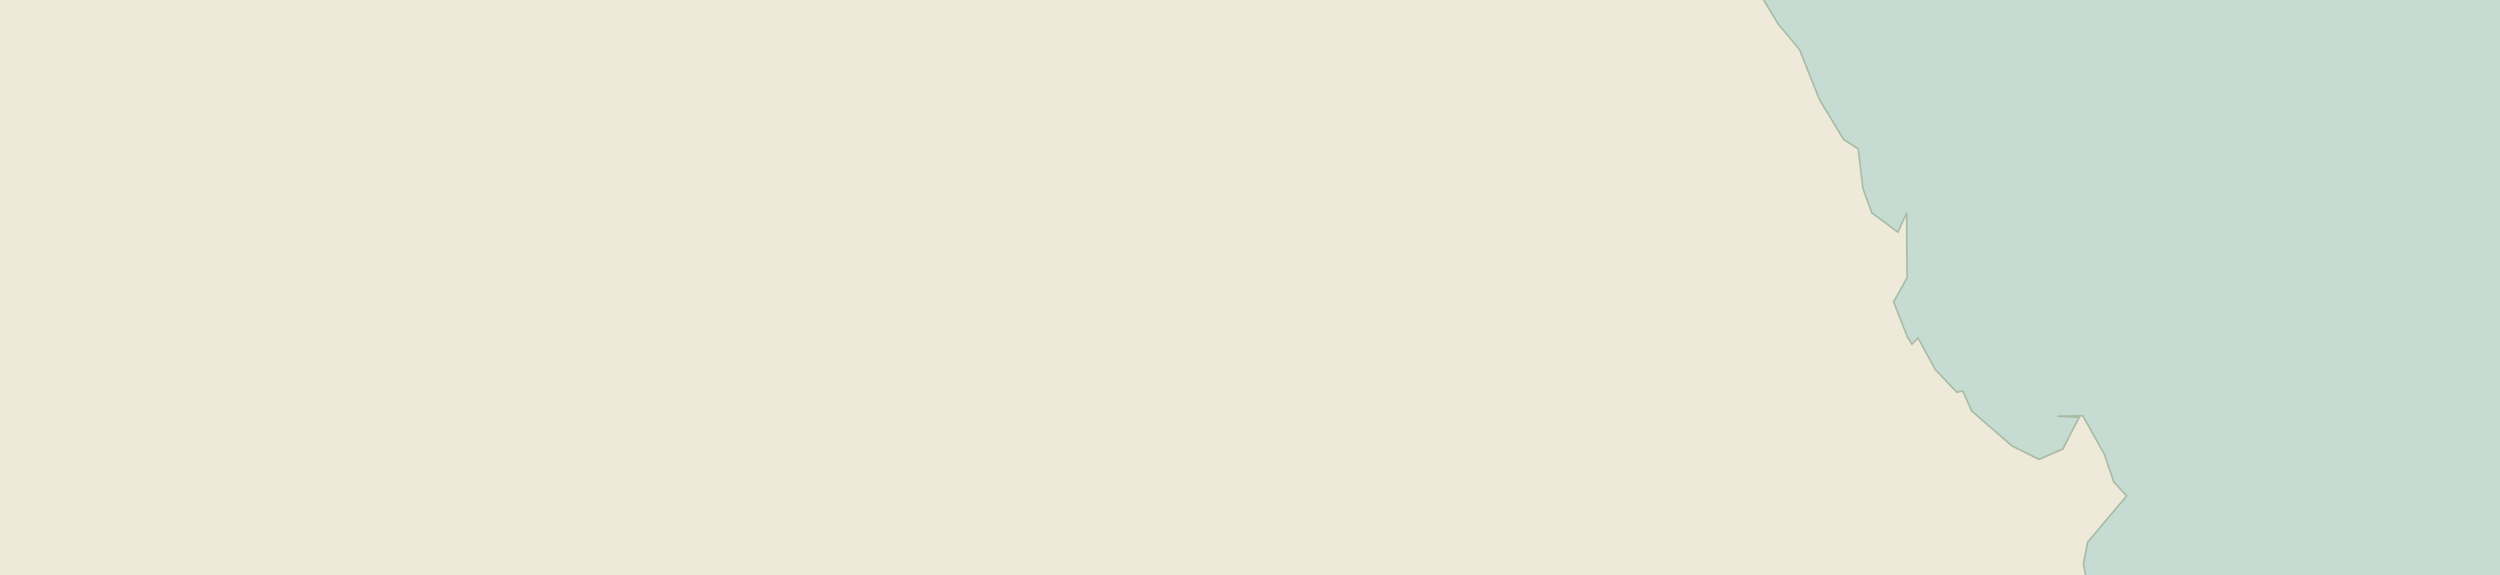
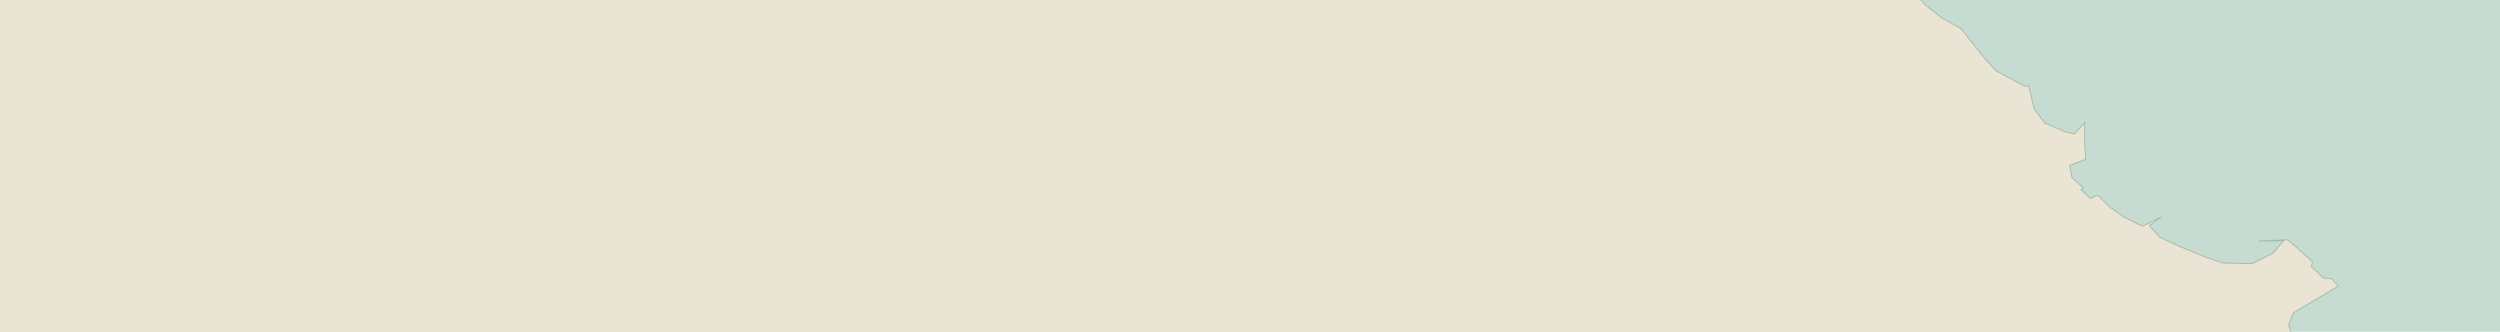
- <svg xmlns="http://www.w3.org/2000/svg" viewBox="0 6210 3000 690" width="3000" height="690">
-   <rect y="6210" width="3000" height="690" fill="#c6dcd2" />
-   <path d="M-800,-1000L955.7,57.4L958.8,93.2L956.8,157.2L957,201.1L962.7,202.4L959.6,243.5L959.5,299.7L972.6,344.3L996.2,379.7L1023.2,408.6L1011.8,463.8L1009.4,499.3L1009.9,534.4L1018,578.4L1038.9,616.1L1042.6,628.6L1066.7,639.3L1071.5,699.5L1072.3,752.6L1085.3,812.5L1099.5,850.2L1107.6,867.2L1141.8,888.7L1196.3,918.7L1232.2,941L1269,943.6L1282.9,903.6L1278.6,881.7L1274.4,899.9L1274.8,882.4L1281.4,880.1L1287.6,891.5L1277.5,928.4L1274.4,1001L1285.6,1045.7L1274.4,1063.9L1238,1092.5L1219.8,1125.3L1203.6,1142.6L1158.7,1136.7L1155.9,1150.2L1137.8,1146.7L1140.1,1212L1145.2,1262L1152.9,1306.3L1161.5,1348.1L1171.4,1391.3L1181.3,1432.6L1190.6,1467.8L1205.9,1510.2L1223,1549.2L1245.4,1592.4L1257.9,1617.5L1242.9,1640.6L1246.1,1676.4L1251.6,1712.3L1271.1,1781.5L1279.2,1820.4L1293,1853.6L1289.9,1897.3L1283.1,1901L1290.4,1923.7L1287.9,1991.6L1301.7,2038.4L1313.1,2072.7L1315.6,2108L1299.6,2136.3L1306.6,2178L1323.2,2161.7L1306.6,2180.1L1319.4,2220.2L1332.1,2209.8L1317.2,2224L1330.8,2259.5L1324.3,2267.7L1340.2,2300.1L1333.5,2309.7L1351.7,2340.3L1348,2347.2L1369.9,2382.3L1397.6,2415L1418.2,2423.2L1436.5,2420L1434.7,2395.4L1425.8,2394.2L1437.5,2400.7L1428.4,2439.5L1392.7,2460.5L1374.5,2489.2L1368,2526L1369,2562.5L1381,2644.4L1389.7,2693.5L1414.7,2740.2L1416.6,2752.8L1449.1,2774L1463.7,2815.8L1478.4,2860.4L1490.6,2895.2L1505.2,2939.6L1518,2974.9L1525.9,2994.6L1555.9,2978.5L1567.3,2941.1L1577,2912.8L1625.6,2912.6L1685.7,2908.6L1688.4,2975.2L1686.7,2996.4L1582.1,2999.8L1582.5,3025.6L1632.9,3024.1L1707,3021.7L1740.1,3024.2L1740.4,3047.3L1711.7,3048.2L1707.4,3055.8L1672.2,3056.7L1623.5,3058.2L1586.1,3059.4L1586.7,3097.3L1586.8,3103.1L1612.3,3109.5L1614.5,3126.1L1653.1,3128L1648,3134.2L1684.1,3133L1648.1,3137.3L1610.6,3139.7L1586.8,3143.5L1580.4,3222.7L1580,3258.1L1579.9,3296.5L1579.3,3341.9L1579,3385.2L1578.8,3423.2L1576.1,3512.2L1578.5,3531.9L1558.3,3579.5L1538.6,3623.2L1520.8,3664.9L1513.4,3694.9L1532.8,3690.1L1547,3713.9L1542,3739L1585.7,3736.7L1611.3,3736L1619.8,3726.5L1638.5,3736.5L1635.1,3793.6L1621.7,3788.2L1618.3,3823.1L1627.1,3867.6L1635.9,3871.2L1636.4,3908.2L1633.2,3928.1L1621,3931.8L1622.9,3985.2L1624.7,4032.6L1627.5,4112.5L1590.2,4117.5L1581,4094L1583.9,4064.4L1562.7,4069.7L1566.7,4105.4L1576.5,4143.2L1589.5,4177.1L1586.7,4234.9L1588.4,4271.4L1600.9,4306.6L1591.8,4356.3L1597.6,4395.8L1609,4455.2L1614.1,4472L1641.5,4511L1653.6,4517.1L1660.9,4497.5L1693.3,4534.9L1705.7,4582.4L1707.9,4624.1L1696.1,4685.5L1688.6,4675.7L1682.1,4733.5L1698.6,4773.1L1716.1,4817.3L1737.9,4849.9L1750.8,4869.4L1752.7,4932.6L1756.6,4951.7L1765.8,4946.8L1757.2,4953.4L1765.5,4981.8L1791.7,5010.8L1797.6,5016.1L1791.7,5048L1813.5,5084.2L1829.1,5116.2L1831.3,5145.7L1846.6,5178.1L1860.3,5226.7L1881.3,5268L1896.2,5276.7L1903.1,5325.6L1922.8,5390.9L1958.5,5450.1L1978.7,5480.4L1999,5509.4L1992.5,5563.1L1993.6,5598.5L1998.6,5633.4L2014.3,5677.8L2039.6,5694.4L2058.8,5693.1L2067,5717.6L2054.4,5745L2022.4,5757L2009.9,5791.6L2022.9,5867.3L2027.1,5894.4L2050.9,5928.1L2073,5927.3L2038.2,5933.7L2037.2,5976.2L2044.4,6022.3L2053.8,6063.4L2097,6108.6L2134.1,6136.4L2162,6122.2L2172.5,6038.7L2163.8,6120.3L2129.8,6140.6L2096.7,6160.7L2106.4,6172.8L2115,6207.8L2133.7,6238.6L2159.5,6269.6L2183.3,6329.4L2212.4,6377.4L2229.9,6388.6L2235.5,6436.2L2246.3,6465.6L2277.4,6488.5L2288.1,6465.4L2288.1,6504L2288.6,6543.1L2272.4,6572.2L2288.9,6614.5L2294.3,6623L2301.6,6615.6L2322.5,6653.6L2348.1,6680.6L2355.4,6679.3L2366,6703.1L2414.3,6745.1L2446.8,6761.2L2475.4,6748.8L2495,6710.8L2468.8,6709.4L2499.2,6708.8L2525.2,6755L2536.6,6788.3L2552,6805.1L2505.3,6860.4L2500.1,6886.2L2510.6,6942.8L2518.7,6953.9L2551.7,6954.2L2599.6,6990.8L2631.4,7015.9L2664.9,7043.5L2687.9,7067.1L2691.2,7110.8L2694.7,7164.5L2697.8,7210.1L2701.1,7250.5L2690.4,7256.4L2567.6,7259.2L2565.7,7274.1L2611,7273L2661.7,7271.8L2702,7270.9L-800,10000Z" fill="#eee9d9" stroke="#a8bba4" stroke-width="2" />
+ <svg xmlns="http://www.w3.org/2000/svg" viewBox="0 6210 5200 690" width="5200" height="690">
+   <rect y="6210" width="5200" height="690" fill="#c6dcd2" />
+   <path d="M-800,-1000L1378.3,-634.8L1390.6,-599.6L1402.3,-587.3L1407.9,-589.8L1414.7,-557.6L1407.7,-557.2L1413.3,-538.4L1418.1,-534.7L1414.2,-523.6L1429.3,-490.1L1442.9,-445.6L1445.1,-432.8L1463.2,-411.3L1479.5,-368.6L1493.2,-334.2L1514.3,-305.7L1543.2,-281.6L1564.7,-252.4L1614.9,-202.7L1646.3,-178.1L1636.6,-168.7L1607.6,-168.3L1601.2,-141.7L1609.9,-107.8L1610.7,-63.9L1633.6,-23.7L1641.5,16.2L1667.8,53.9L1680.1,109.9L1675,145.7L1672.9,161L1680.3,179.3L1670.1,193.3L1686,203.4L1678.5,254L1676.5,262.5L1681.8,263.9L1679,299.7L1681.4,318.5L1705.1,344.3L1752.4,379.7L1783.7,400.4L1806.4,408.6L1784.6,459.9L1778.8,495.3L1779.9,534.4L1784.1,560.2L1811.9,593.6L1843.2,623L1845.2,628.6L1880.2,632.2L1901.1,651.9L1902.6,689.1L1903.8,726.9L1907.7,768.3L1934,817.8L1970.4,862.7L2043.7,888.7L2152.6,918.7L2224.4,941L2281.7,946.3L2309,938.4L2325.8,903.6L2331,886.6L2306.7,889.4L2308.7,899.9L2305.8,885.9L2322.9,880.1L2334.5,895L2315,928.4L2305.8,968.3L2313.2,1015.6L2331.9,1038.9L2319.9,1058.7L2273.2,1076.1L2239.7,1089.9L2208.8,1117.5L2169.8,1141.9L2112.2,1144.2L2077.4,1136.7L2071.9,1150.2L2035.6,1146.7L2037.3,1192.6L2043.6,1231.3L2059.5,1293.3L2091.7,1367L2110.7,1407.3L2141.3,1467.8L2178.3,1518.4L2205.9,1549.2L2250.8,1592.4L2275.9,1617.5L2238.2,1635.6L2251.6,1648.5L2260.3,1705.2L2276.2,1736.6L2299.9,1774.2L2317.5,1813.2L2346.1,1853.6L2352,1881.6L2339.8,1887.6L2340.8,1897.2L2325.3,1900.7L2341.2,1915.7L2333.1,1951.6L2334.9,1987.7L2357.1,2032.3L2382.7,2065.3L2391.2,2108L2359.8,2132.8L2373.2,2178L2405.1,2160.7L2373.3,2180.1L2397.4,2218.1L2424.2,2209.8L2396,2227.6L2421.7,2259.5L2408.5,2267.7L2440.4,2300.1L2427.1,2309.7L2463.4,2340.3L2456,2347.2L2499.9,2382.3L2555.2,2415L2596.5,2423.2L2633,2420L2629.4,2395.4L2611.6,2394.2L2635,2400.7L2626.9,2432.6L2601.2,2445L2560,2452.1L2523.6,2477.2L2509,2489.2L2507.3,2507.6L2495.7,2529.8L2505,2597L2522.1,2644.4L2539.5,2693.5L2576,2722.4L2593.2,2752.8L2642.8,2764.5L2667,2784.9L2687.3,2815.8L2716.7,2860.4L2738.8,2891.9L2759.2,2922.9L2780.7,2955.1L2804.4,2985.4L2811.8,2994.6L2850.1,2983.3L2871.9,2978.5L2891.6,2946.9L2912.7,2913.7L2976.4,2911.4L3012.3,2913.4L3055.4,2911.6L3126.8,2908.6L3134.9,2910.6L3136.8,2975.2L3133.4,2996.4L2924.2,2999.8L2925.1,3025.6L3025.9,3024.1L3064.7,3023.5L3174,3021.7L3182.9,3020.4L3183.1,3025.4L3240.2,3024.2L3240.8,3047.3L3183.5,3048.2L3174.8,3055.8L3137.1,3056.1L3081.5,3057L3006.9,3058.2L2971.4,3058.8L2932.2,3059.4L2933.4,3097.3L2933.6,3103.1L2982.1,3103.6L2989.1,3126.1L3035.7,3125.4L3053.9,3131.2L3128.2,3133L3059.3,3137.3L2992.4,3138.4L2935.3,3143.4L2929.5,3167L2921.5,3169.1L2920.7,3222.7L2919.9,3258.1L2919.1,3308.9L2918.4,3362L2918,3412.3L2917.1,3450.9L2912.2,3512.2L2917.2,3512.4L2917,3531.9L2876.6,3579.5L2837.3,3623.2L2801.6,3664.9L2787.1,3681.1L2786.7,3694.9L2825.7,3690.1L2852.3,3706.9L2844.1,3739L2901.2,3738.1L2982.6,3736L3009,3725.3L3037.1,3736.5L3035.5,3764.8L3030,3768.9L3030.2,3793.6L3010.2,3784.6L2998.2,3797.4L2996.7,3823.1L3006.7,3857.7L3020.5,3870.2L3031.6,3870.7L3032.7,3908.2L3029.3,3927.7L3002.1,3931.8L3005.9,3985.2L3009.4,4032.6L3015,4112.5L2954.9,4119.2L2926.2,4108.8L2921.7,4096.8L2927.8,4064.4L2885.4,4069.7L2894.8,4110.4L2932.6,4167.1L2941.9,4191.1L2935,4227.5L2933.8,4262.5L2958.7,4300.9L2958.4,4333.9L2943.2,4369.2L2974.3,4423.1L2978,4455.2L2988.3,4472L2996.1,4472.5L3003.9,4490.8L3054.5,4515.5L3067.3,4517.1L3086.6,4497.9L3131.4,4521.4L3154.6,4544.9L3171.4,4582.4L3175,4632.2L3154.7,4683L3137.2,4675.7L3118.2,4691.7L3124.2,4733.5L3154.8,4770.1L3177.9,4799.4L3210,4832.7L3239.9,4852.5L3264,4872.7L3264.6,4918.3L3273.1,4951.7L3288.9,4948.4L3274.4,4953.4L3291,4981.8L3327.5,4999.8L3355.2,5016.1L3342.6,5046.6L3376.8,5075.6L3412.3,5102.9L3420,5140.9L3450.9,5173.1L3473.8,5203.7L3480.6,5226.7L3494.9,5242.8L3522.7,5268L3551,5275.4L3565,5294.1L3567.9,5328.9L3590.6,5366.3L3615.3,5405.5L3667.3,5444.8L3712.8,5476.9L3752.6,5495.5L3756,5510.5L3747.1,5525.2L3745,5563.1L3747.1,5598.5L3757.1,5633.4L3772.6,5666.1L3803.6,5686.8L3839.2,5694.4L3877.7,5693.1L3892.6,5704.4L3888.2,5735.5L3850.6,5746L3809.8,5754.3L3781.4,5784.9L3779.7,5813.5L3812.4,5879.8L3814.1,5894.4L3842.5,5916L3861.8,5928.1L3905.9,5925.8L3861.9,5929.6L3836.4,5933.7L3833.7,5969.4L3842.7,6006.1L3857.5,6042.3L3869,6066.2L3909,6086.5L3954,6108.6L3991.5,6123.5L4028.2,6136.4L4083.9,6122.2L4105,6038.7L4087.5,6120.3L4019.6,6140.6L3953.3,6160.7L3957.9,6170.7L3972.8,6172.8L3969.8,6183.8L4007.6,6222.6L4038.7,6247L4079,6269.6L4126.5,6329.4L4151.8,6357.4L4210.8,6389L4219.8,6388.6L4231,6436.2L4252.6,6465.6L4296,6484.3L4314.8,6488.5L4336.2,6465.4L4336.1,6504L4338.2,6541.5L4305,6554L4309.6,6579L4334,6601.3L4328.4,6604.5L4348.6,6623L4363.3,6615.6L4388,6640.4L4417.9,6661.6L4456.3,6680.6L4495.2,6661.2L4470.9,6679.3L4491.9,6703.1L4536.9,6724L4588.6,6745.1L4622.1,6756.8L4684.2,6758.5L4727.6,6736.6L4749.9,6710.8L4698.1,6711.1L4758.5,6708.8L4789.1,6735.4L4810.4,6755L4807.3,6764L4833.2,6788.3L4850.3,6789.9L4864,6805.1L4770.6,6860.4L4760.2,6886.2L4781.2,6942.8L4797.5,6953.9L4834.5,6953.2L4870.6,6956.1L4959.3,6990.8L5022.8,7015.9L5089.7,7043.5L5125.6,7058L5135.8,7067.1L5142.3,7110.8L5152,7183.3L5159.1,7224.5L5159.4,7252.7L4895.1,7259.2L4891.5,7274.1L4982.1,7273L5050.2,7272.1L5096,7271.6L5163.9,7270.9L-800,10000Z" fill="#eae4d4" stroke="#a8bba4" stroke-width="2" />
</svg>
